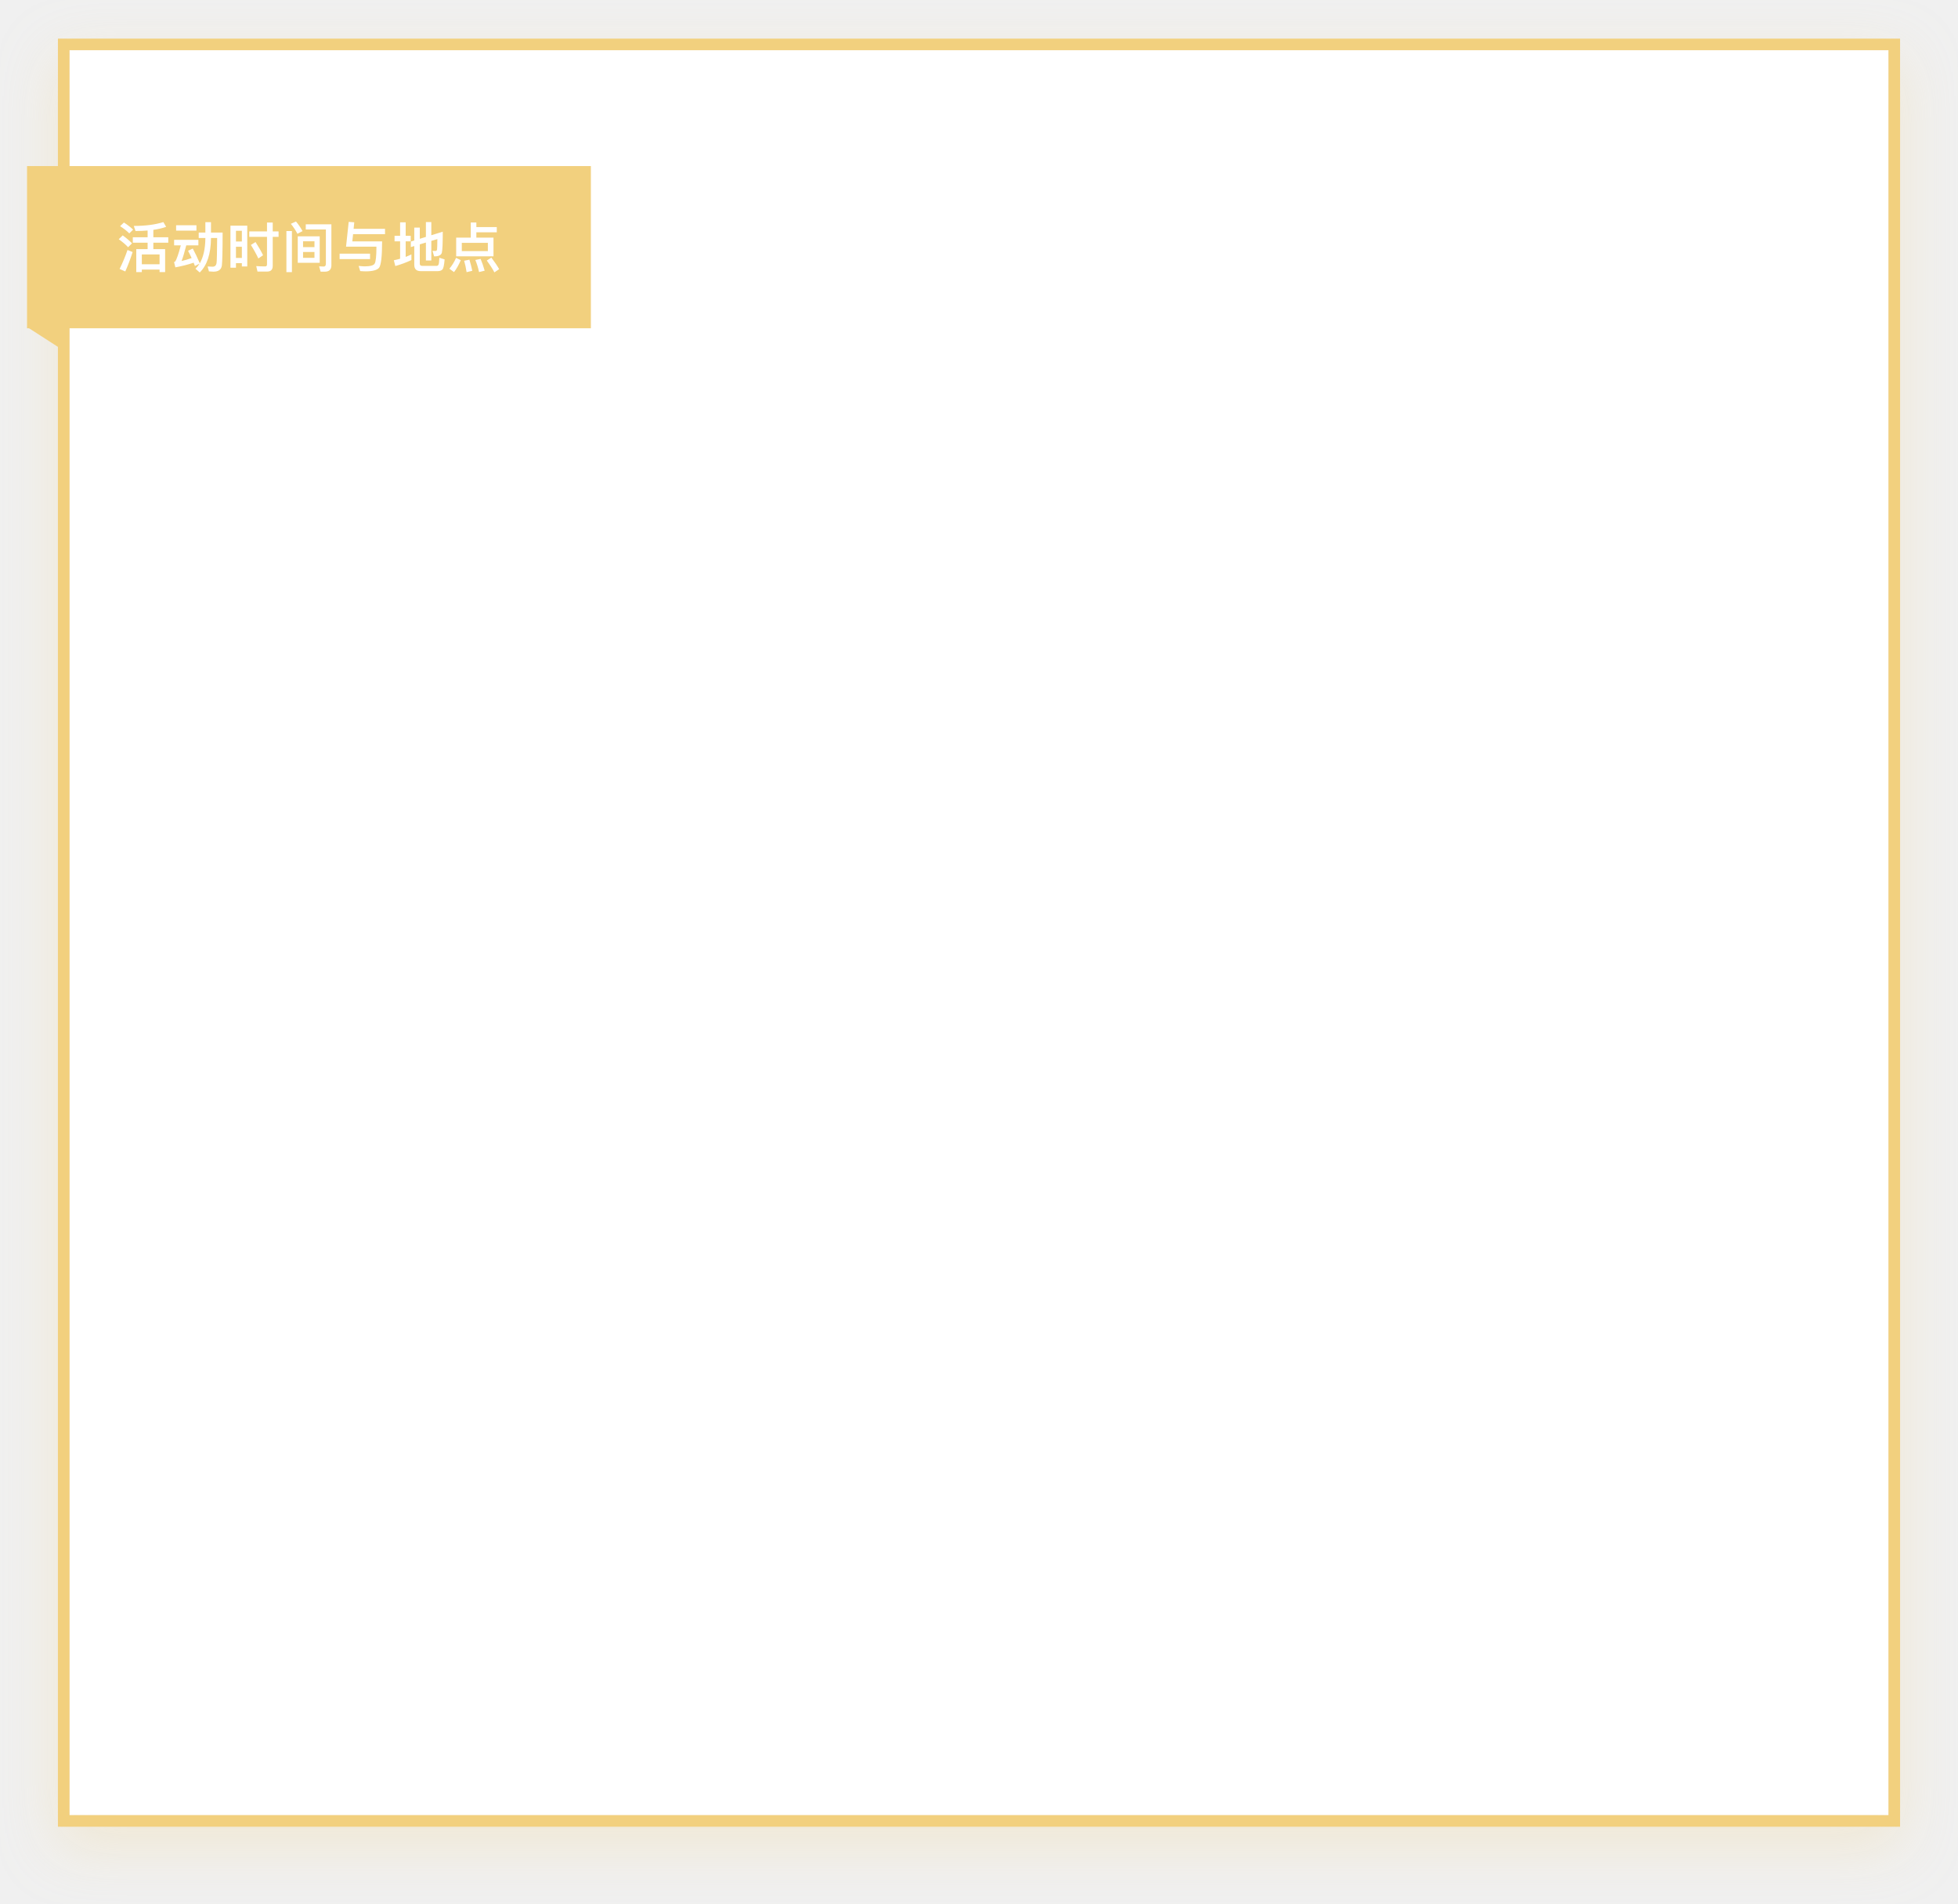
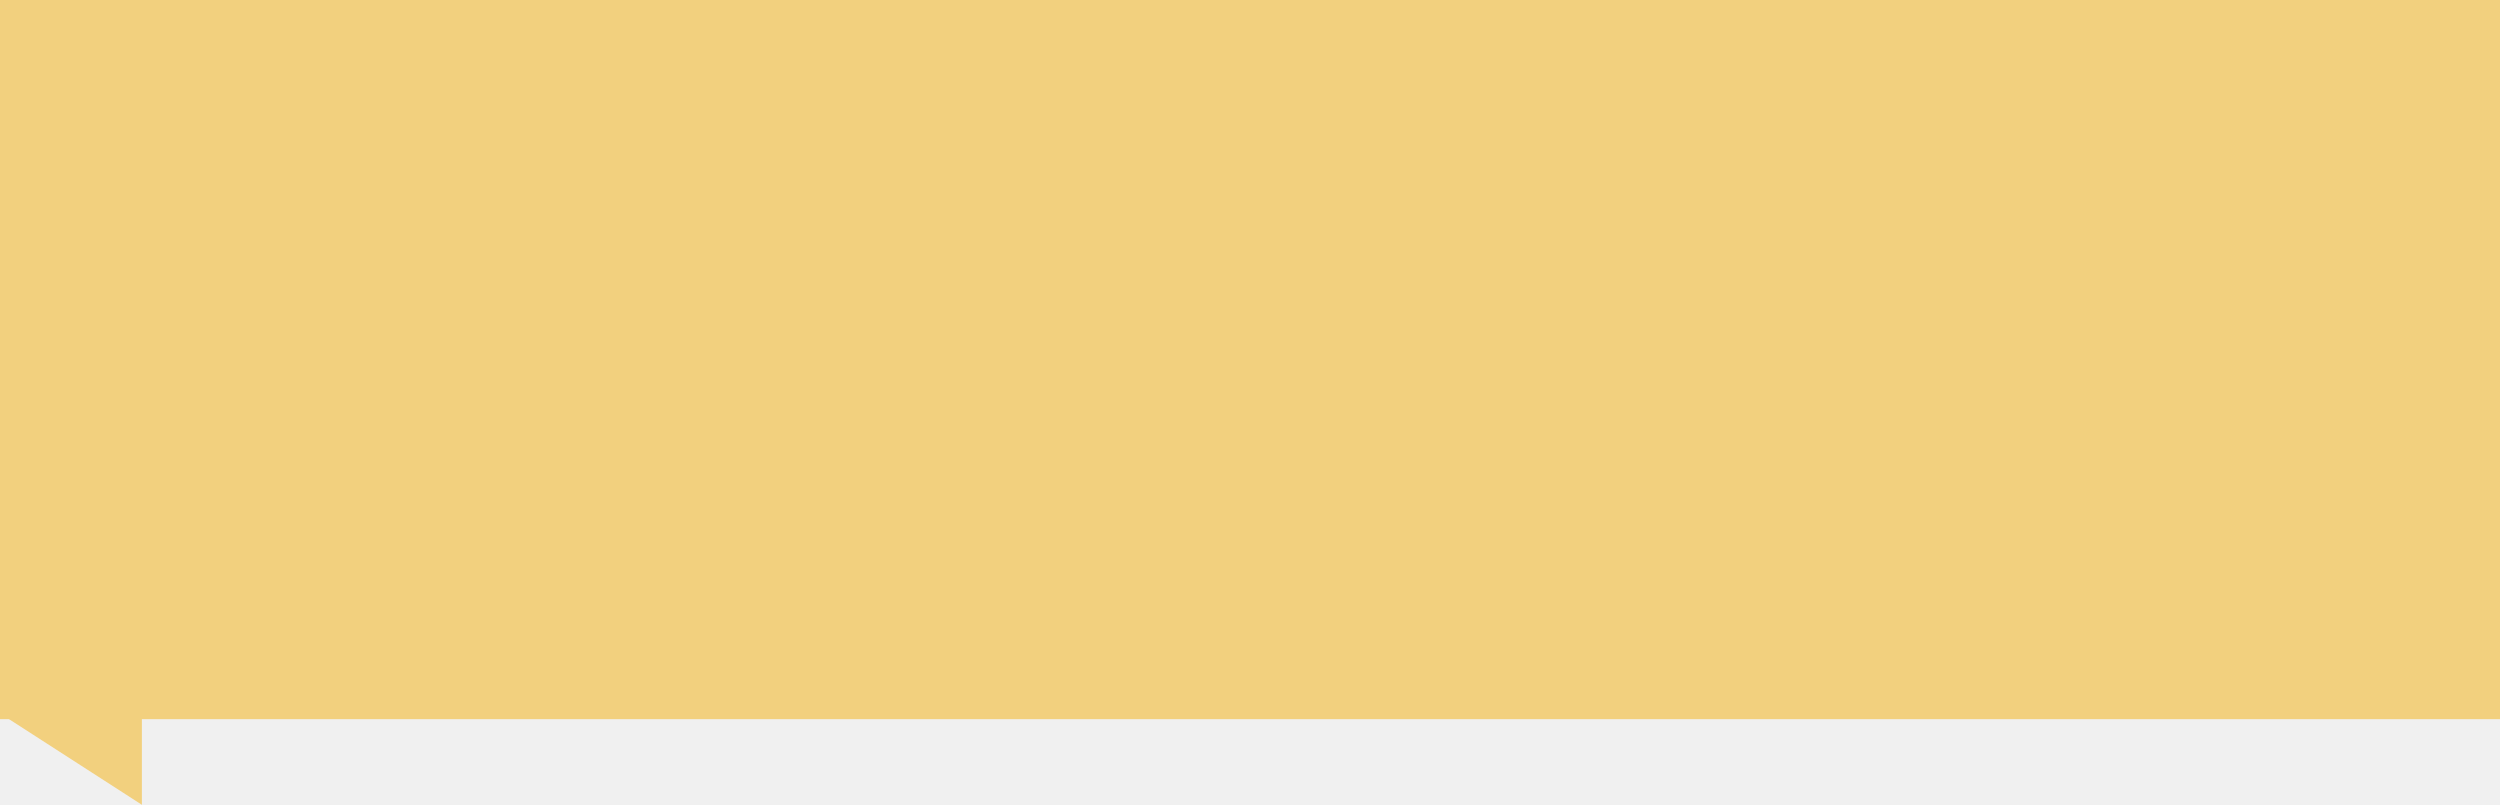
- <svg xmlns="http://www.w3.org/2000/svg" width="507" height="493" viewBox="0 0 507 493" fill="none">
-   <g filter="url(#filter0_d)">
-     <path d="M18 13H489V470H18V13Z" fill="white" />
-     <path d="M18 11.5H16.5V13V470V471.5H18H489H490.5V470V13V11.5H489H18Z" stroke="#F2D07E" stroke-width="3" />
-   </g>
-   <rect x="7" y="43" width="146" height="42" fill="#F2D07E" />
-   <path d="M15.286 84.659H7L15.286 90V84.659Z" fill="#F2D07E" />
-   <path d="M34.388 61.44V62.84H38.224V64.506H35.284V70.456H36.726V69.798H41.318V70.456H42.76V64.506H39.708V62.84H43.572V61.44H39.708V59.522C40.968 59.34 42.074 59.074 43.026 58.738L42.298 57.506C40.212 58.164 37.664 58.5 34.64 58.5L35.088 59.816C36.194 59.816 37.244 59.774 38.224 59.69V61.44H34.388ZM36.726 68.426V65.878H41.318V68.426H36.726ZM32.092 57.618L31.098 58.556C32.134 59.228 32.918 59.858 33.478 60.432L34.472 59.452C33.814 58.836 33.016 58.22 32.092 57.618ZM31.77 60.95L30.748 61.944C31.784 62.686 32.596 63.372 33.17 64.016L34.178 63.008C33.534 62.322 32.722 61.636 31.77 60.95ZM33.016 64.73C32.442 66.41 31.756 68.048 30.972 69.644L32.442 70.288C33.142 68.72 33.772 67.04 34.346 65.262L33.016 64.73ZM45.602 58.332V59.718H50.866V58.332H45.602ZM45.084 62.098V63.526H46.82C46.218 65.794 45.728 67.194 45.364 67.726C45.308 67.768 45.21 67.81 45.07 67.852L45.406 69.224C47.086 68.916 48.668 68.524 50.138 68.02C50.25 68.286 50.362 68.566 50.474 68.874L51.678 68.258C51.37 68.748 51.02 69.196 50.614 69.588L51.72 70.554C53.624 68.692 54.59 65.752 54.632 61.734V61.622H56.228C56.2 65.332 56.158 67.502 56.074 68.132C55.962 68.748 55.626 69.056 55.038 69.056C54.674 69.056 54.254 69.028 53.764 69L54.1 70.274C54.66 70.316 55.038 70.344 55.262 70.344C56.55 70.344 57.278 69.826 57.446 68.79C57.572 67.698 57.642 64.842 57.642 60.222H54.632V57.534H53.176V60.222H51.454V61.622H53.176V61.734C53.148 64.394 52.672 66.55 51.734 68.174C51.146 66.774 50.53 65.5 49.914 64.352L48.696 64.94C49.004 65.528 49.312 66.144 49.62 66.816C48.766 67.124 47.898 67.39 47.016 67.586C47.366 66.69 47.772 65.346 48.234 63.526H51.37V62.098H45.084ZM64.026 58.43H59.672V69.322H61.1V68.146H62.626V68.986H64.026V58.43ZM61.1 66.788V63.89H62.626V66.788H61.1ZM61.1 62.532V59.76H62.626V62.532H61.1ZM66.168 62.672L64.964 63.428C65.776 64.716 66.42 65.892 66.896 66.928L68.114 66.088C67.666 65.122 67.008 63.988 66.168 62.672ZM69.178 70.316C70.13 70.316 70.62 69.826 70.62 68.846V61.328H72.132V59.914H70.62V57.618H69.136V59.914H64.544V61.328H69.136V68.482C69.136 68.818 68.968 68.986 68.66 68.986C67.932 68.986 67.162 68.958 66.35 68.902L66.672 70.316H69.178ZM77.102 61.188V68.048H82.786V61.188H77.102ZM81.428 66.76H78.474V65.248H81.428V66.76ZM78.474 63.988V62.476H81.428V63.988H78.474ZM84.144 70.344C85.25 70.344 85.81 69.784 85.81 68.678V58.08H79.174V59.424H84.382V68.272C84.382 68.762 84.2 69.014 83.85 69.014L82.632 68.972L83.024 70.344H84.144ZM74.162 59.83V70.47H75.59V59.83H74.162ZM76.64 57.352L75.31 57.954C75.926 58.696 76.5 59.55 77.018 60.53L78.334 59.844C77.844 58.934 77.284 58.108 76.64 57.352ZM90.29 57.45L89.604 63.862H97.472C97.472 66.284 97.318 67.754 97.01 68.258C96.73 68.734 95.848 68.972 94.392 68.972C94.112 68.972 93.594 68.93 92.866 68.86L93.272 70.19C93.762 70.232 94.238 70.26 94.7 70.26C96.45 70.26 97.598 69.952 98.13 69.364C98.662 68.734 98.942 66.452 98.942 62.504H91.228L91.424 60.642H99.698V59.242H91.564L91.732 57.562L90.29 57.45ZM87.938 65.682V67.082H95.82V65.682H87.938ZM114.65 59.998L111.682 60.908V57.506H110.282V61.342L108.7 61.832V58.934H107.272V62.266L106.376 62.546V63.974L107.272 63.708V68.566C107.272 69.658 107.818 70.204 108.91 70.204H113.348C113.88 70.204 114.272 70.064 114.538 69.798C114.818 69.532 115.014 68.65 115.126 67.166L113.768 66.746C113.726 67.754 113.642 68.356 113.53 68.552C113.432 68.748 113.278 68.846 113.068 68.846H109.358C108.91 68.846 108.7 68.65 108.7 68.272V63.274L110.282 62.798V67.446H111.682V62.378L113.25 61.916C113.236 63.442 113.208 64.324 113.18 64.562C113.124 64.842 112.998 64.982 112.774 64.982C112.55 64.982 112.284 64.968 111.99 64.954L112.41 66.382H112.466C113.6 66.382 114.244 66.06 114.412 65.43C114.566 64.786 114.65 62.98 114.65 59.998ZM106.53 65.878C106.04 66.102 105.55 66.326 105.046 66.522V62.49H106.348V61.062H105.046V57.562H103.604V61.062H102.162V62.49H103.604V66.998C103.072 67.152 102.526 67.278 101.98 67.39L102.358 68.888C103.842 68.468 105.228 67.95 106.53 67.334V65.878ZM121.902 57.604V61.524H118.122V66.368H127.782V61.524H123.344V60.152H128.636V58.794H123.344V57.604H121.902ZM126.326 65.024H119.578V62.882H126.326V65.024ZM118.094 66.774C117.604 67.866 117.03 68.79 116.358 69.574L117.562 70.456C118.234 69.588 118.808 68.552 119.312 67.362L118.094 66.774ZM121.552 67.236L120.18 67.516C120.432 68.37 120.656 69.35 120.824 70.47L122.294 70.12C122.07 69.084 121.832 68.132 121.552 67.236ZM124.45 67.04L123.078 67.32C123.47 68.216 123.792 69.266 124.044 70.442L125.5 70.092C125.192 69 124.842 67.978 124.45 67.04ZM127.236 66.704L126.046 67.46C126.872 68.58 127.53 69.602 128.02 70.526L129.252 69.686C128.776 68.846 128.104 67.852 127.236 66.704Z" fill="white" />
-   <defs>
-     <filter id="filter0_d" x="0" y="0" width="507" height="493" filterUnits="userSpaceOnUse" color-interpolation-filters="sRGB">
-       <feFlood flood-opacity="0" result="BackgroundImageFix" />
-       <feColorMatrix in="SourceAlpha" type="matrix" values="0 0 0 0 0 0 0 0 0 0 0 0 0 0 0 0 0 0 127 0" />
-       <feOffset dy="5" />
-       <feGaussianBlur stdDeviation="7.5" />
-       <feColorMatrix type="matrix" values="0 0 0 0 0.949 0 0 0 0 0.816 0 0 0 0 0.494 0 0 0 0.25 0" />
-       <feBlend mode="normal" in2="BackgroundImageFix" result="effect1_dropShadow" />
-       <feBlend mode="normal" in="SourceGraphic" in2="effect1_dropShadow" result="shape" />
-     </filter>
-   </defs>
+ <svg xmlns="http://www.w3.org/2000/svg" width="146" height="47" viewBox="0 0 146 47" fill="none">
+   <rect width="146" height="42" fill="#F2D07E" />
+   <path d="M8.286 41.659H0L8.286 47V41.659Z" fill="#F2D07E" />
</svg>
